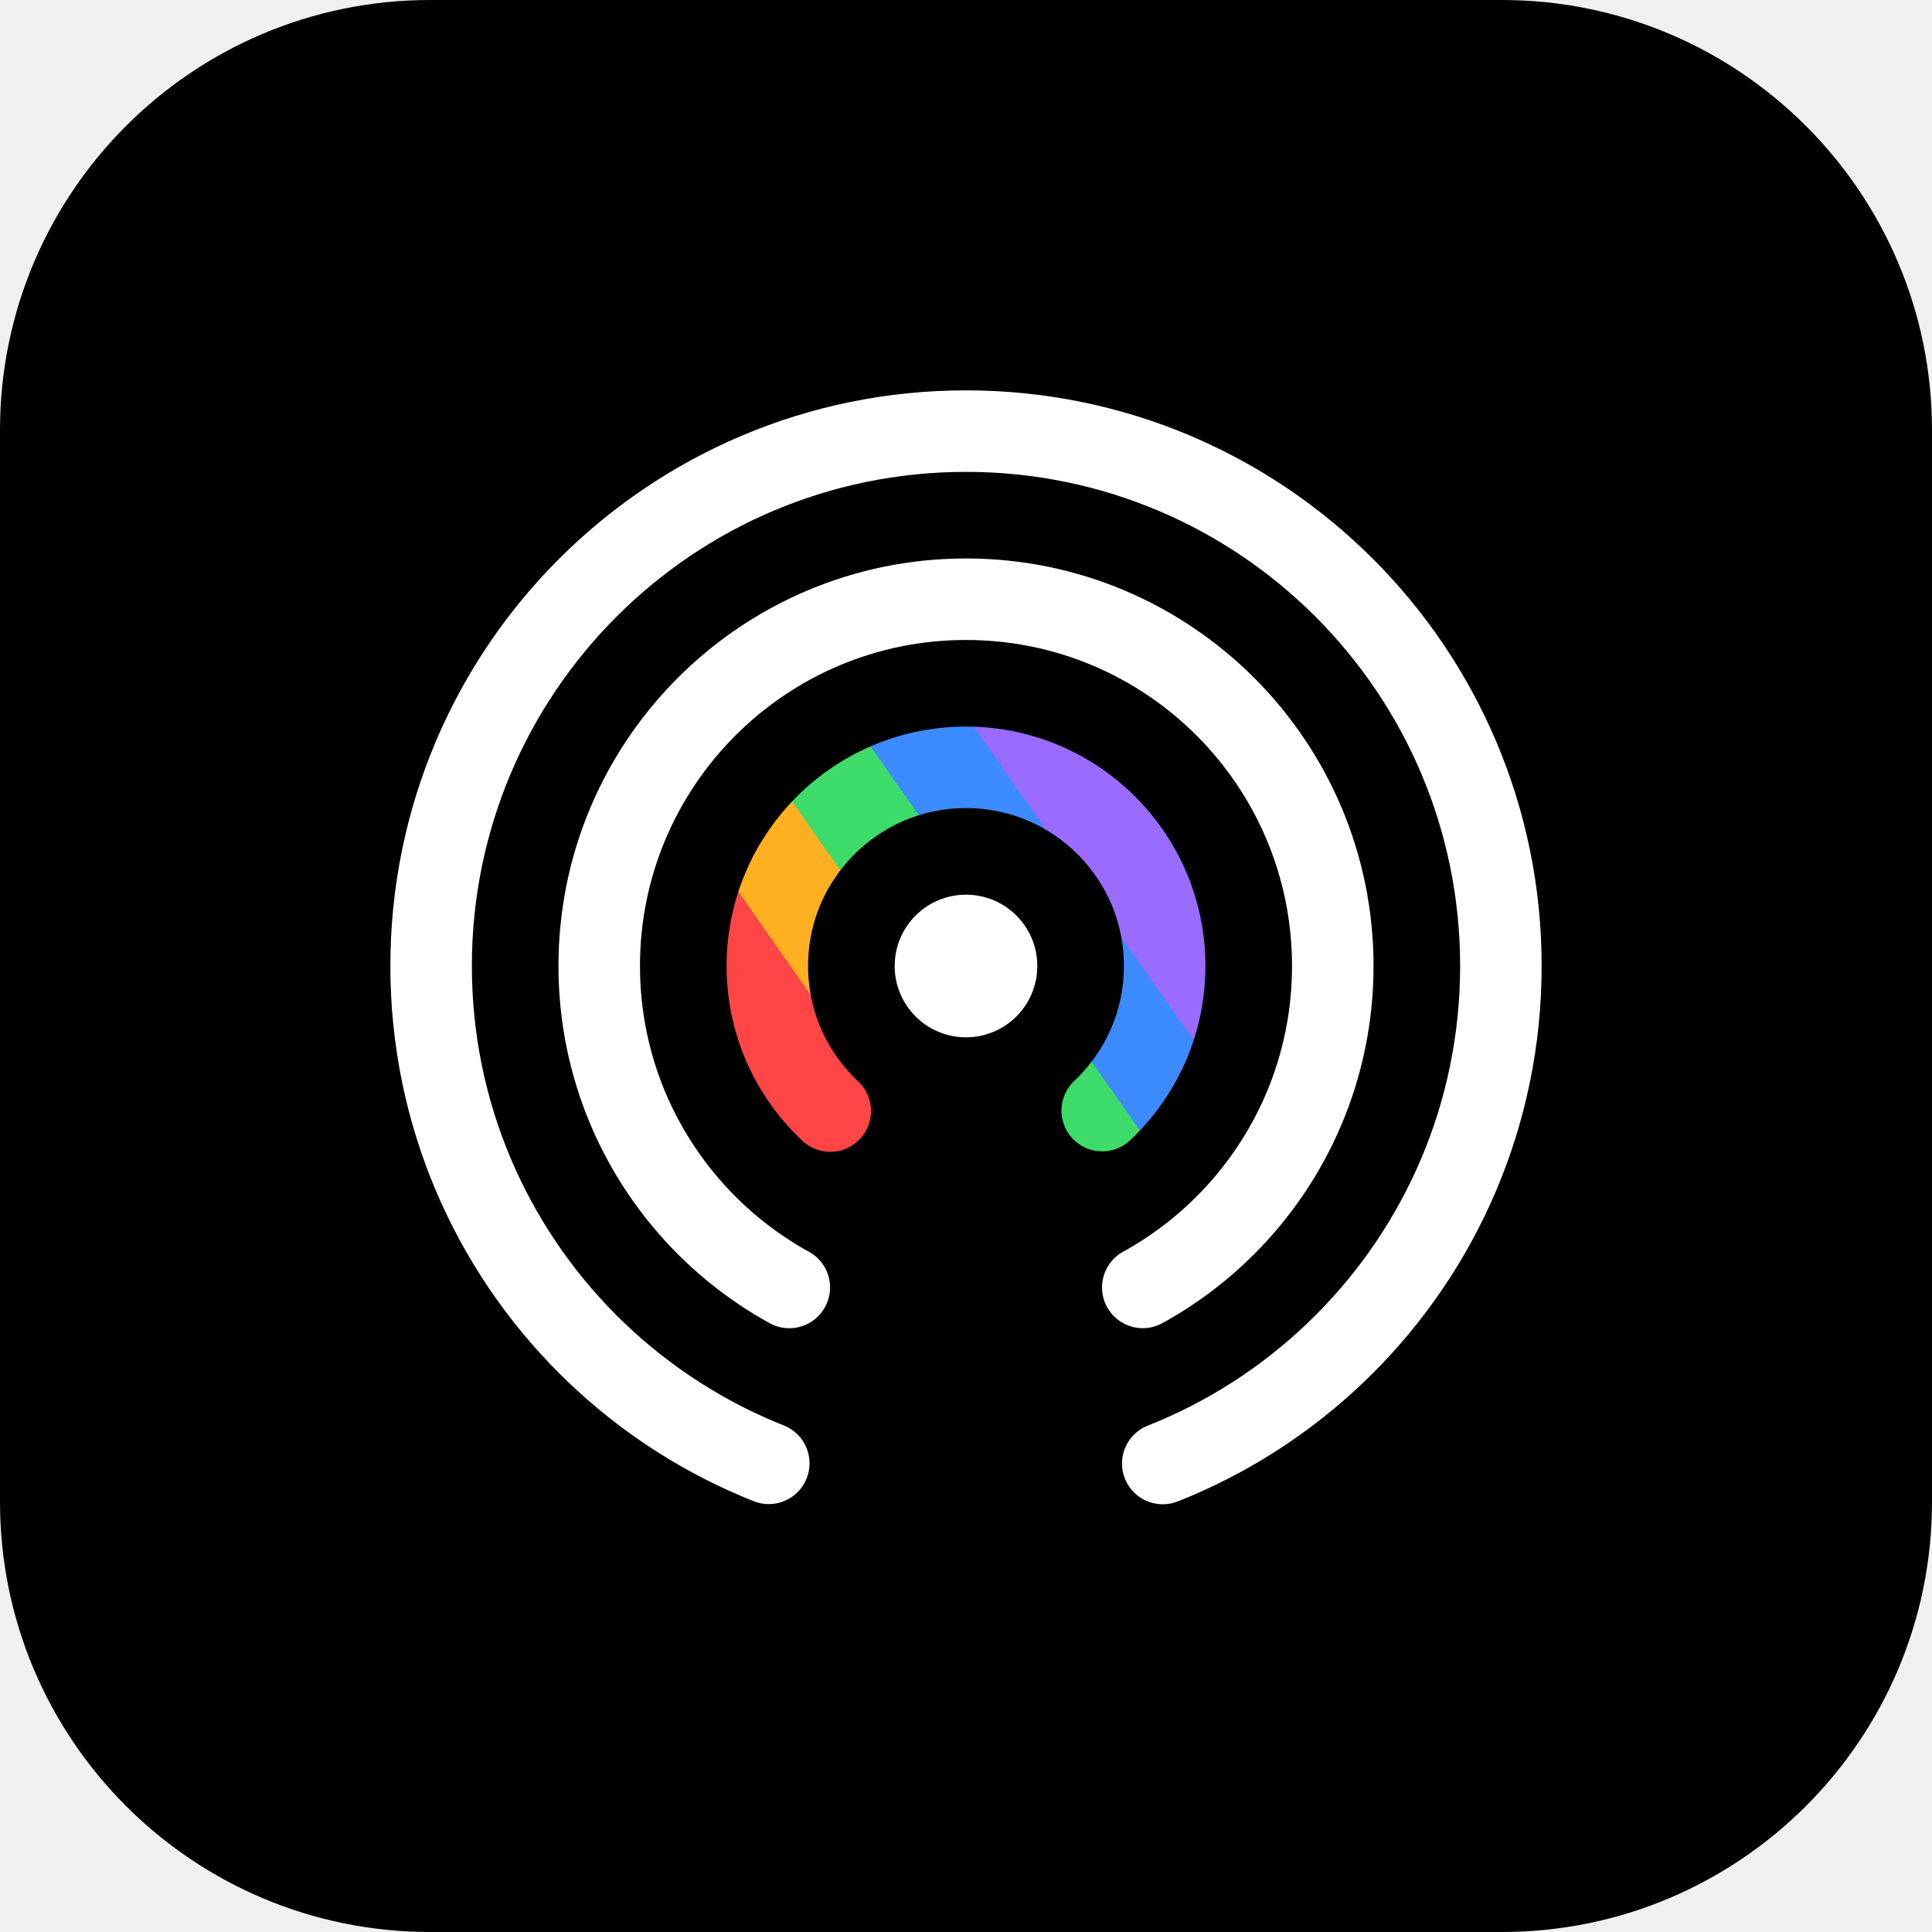
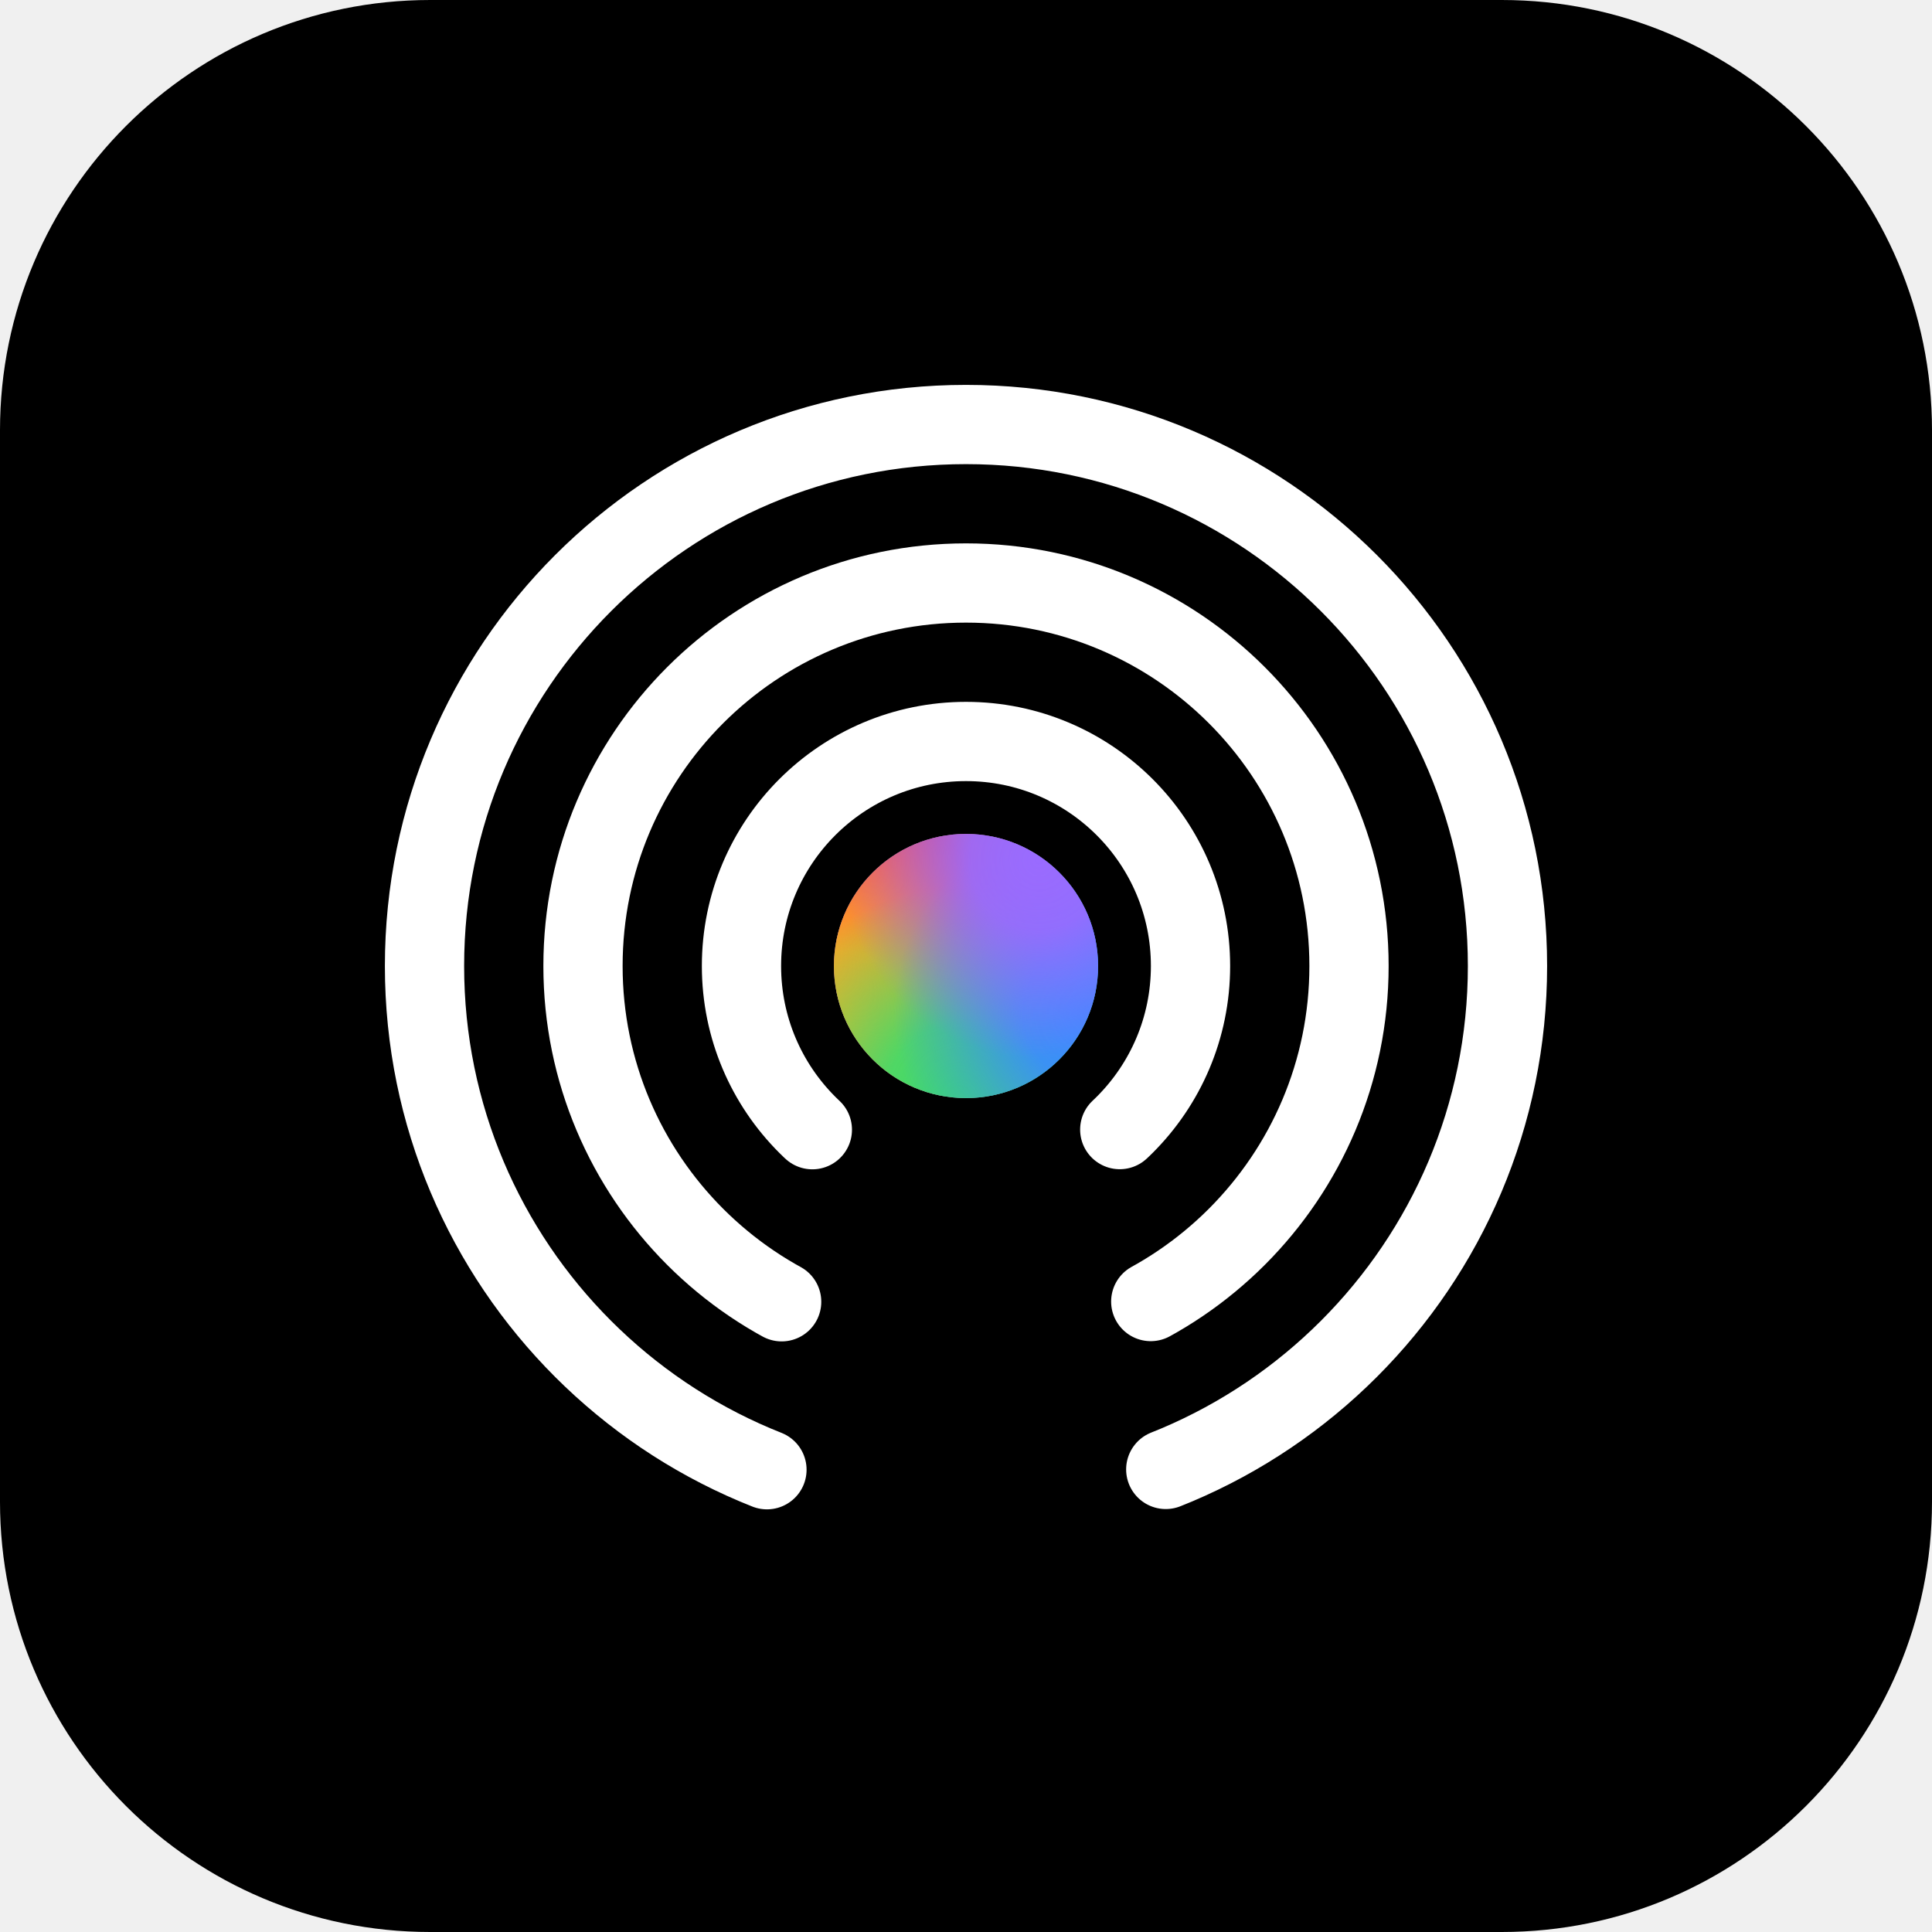
<svg xmlns="http://www.w3.org/2000/svg" viewBox="0 0 1024 1024">
  <defs>
    <clipPath id="tile">
      <rect width="1024" height="1024" rx="228" />
    </clipPath>
  </defs>
  <g clip-path="url(#tile)">
    <rect width="1024" height="1024" fill="#000" />
-     <g transform="translate(188 188) scale(27)">
+     <g transform="translate(176 176) scale(28)">
      <defs>
-         <linearGradient id="bands" gradientUnits="userSpaceOnUse" x1="8.15" y1="14.7" x2="15.85" y2="9.3">
+         <clipPath id="core">
+           <circle cx="12" cy="12" r="2.5" />
+         </clipPath>
+         <radialGradient id="red" gradientUnits="userSpaceOnUse" cx="10.25" cy="10.25" r="4.5">
          <stop offset="0" stop-color="#FF4545" />
-           <stop offset="0.2" stop-color="#FF4545" />
-           <stop offset="0.2" stop-color="#FFB020" />
-           <stop offset="0.4" stop-color="#FFB020" />
-           <stop offset="0.4" stop-color="#3DDC6A" />
-           <stop offset="0.6" stop-color="#3DDC6A" />
-           <stop offset="0.6" stop-color="#3B8BFF" />
-           <stop offset="0.8" stop-color="#3B8BFF" />
-           <stop offset="0.8" stop-color="#9A6BFF" />
-           <stop offset="1" stop-color="#9A6BFF" />
-         </linearGradient>
+           <stop offset="0.35" stop-color="#FF4545" stop-opacity="0.9" />
+           <stop offset="1" stop-color="#FF4545" stop-opacity="0" />
+         </radialGradient>
+         <radialGradient id="amber" gradientUnits="userSpaceOnUse" cx="9.62" cy="13.12" r="4">
+           <stop offset="0" stop-color="#FFB020" />
+           <stop offset="0.35" stop-color="#FFB020" stop-opacity="0.9" />
+           <stop offset="1" stop-color="#FFB020" stop-opacity="0" />
+         </radialGradient>
+         <radialGradient id="green" gradientUnits="userSpaceOnUse" cx="11.88" cy="14.5" r="4">
+           <stop offset="0" stop-color="#3DDC6A" />
+           <stop offset="0.35" stop-color="#3DDC6A" stop-opacity="0.9" />
+           <stop offset="1" stop-color="#3DDC6A" stop-opacity="0" />
+         </radialGradient>
+         <radialGradient id="blue" gradientUnits="userSpaceOnUse" cx="14.38" cy="12.88" r="3.75">
+           <stop offset="0" stop-color="#3B8BFF" />
+           <stop offset="0.35" stop-color="#3B8BFF" stop-opacity="0.9" />
+           <stop offset="1" stop-color="#3B8BFF" stop-opacity="0" />
+         </radialGradient>
+         <radialGradient id="violet" gradientUnits="userSpaceOnUse" cx="13.38" cy="10" r="3.75">
+           <stop offset="0" stop-color="#9A6BFF" />
+           <stop offset="0.35" stop-color="#9A6BFF" stop-opacity="0.9" />
+           <stop offset="1" stop-color="#9A6BFF" stop-opacity="0" />
+         </radialGradient>
      </defs>
-       <circle cx="12" cy="12" r="10.5" fill="none" stroke="#fff" stroke-width="1.6" stroke-linecap="round" stroke-dasharray="58.06 7.92" stroke-dashoffset="45.52" />
-       <circle cx="12" cy="12" r="7.2" fill="none" stroke="#fff" stroke-width="1.6" stroke-linecap="round" stroke-dasharray="38.00 7.24" stroke-dashoffset="30.31" />
-       <circle cx="12" cy="12" r="3.9" fill="none" stroke="url(#bands)" stroke-width="1.6" stroke-linecap="round" stroke-dasharray="18.62 5.88" stroke-dashoffset="15.44" />
-       <circle cx="12" cy="12" r="1.4" fill="#fff" />
+       <circle cx="12" cy="12" r="10.25" fill="none" stroke="#fff" stroke-width="1.5" stroke-linecap="round" stroke-dasharray="56.67 7.73" stroke-dashoffset="44.44" />
+       <circle cx="12" cy="12" r="7.25" fill="none" stroke="#fff" stroke-width="1.5" stroke-linecap="round" stroke-dasharray="38.26 7.29" stroke-dashoffset="30.52" />
+       <circle cx="12" cy="12" r="4.25" fill="none" stroke="#fff" stroke-width="1.5" stroke-linecap="round" stroke-dasharray="20.29 6.41" stroke-dashoffset="16.82" />
+       <g clip-path="url(#core)">
+         <circle cx="12" cy="12" r="2.5" fill="#3B8BFF" />
+         <circle cx="12" cy="12" r="6" fill="url(#red)" />
+         <circle cx="12" cy="12" r="6" fill="url(#amber)" />
+         <circle cx="12" cy="12" r="6" fill="url(#green)" />
+         <circle cx="12" cy="12" r="6" fill="url(#blue)" />
+         <circle cx="12" cy="12" r="6" fill="url(#violet)" />
+       </g>
    </g>
  </g>
</svg>
